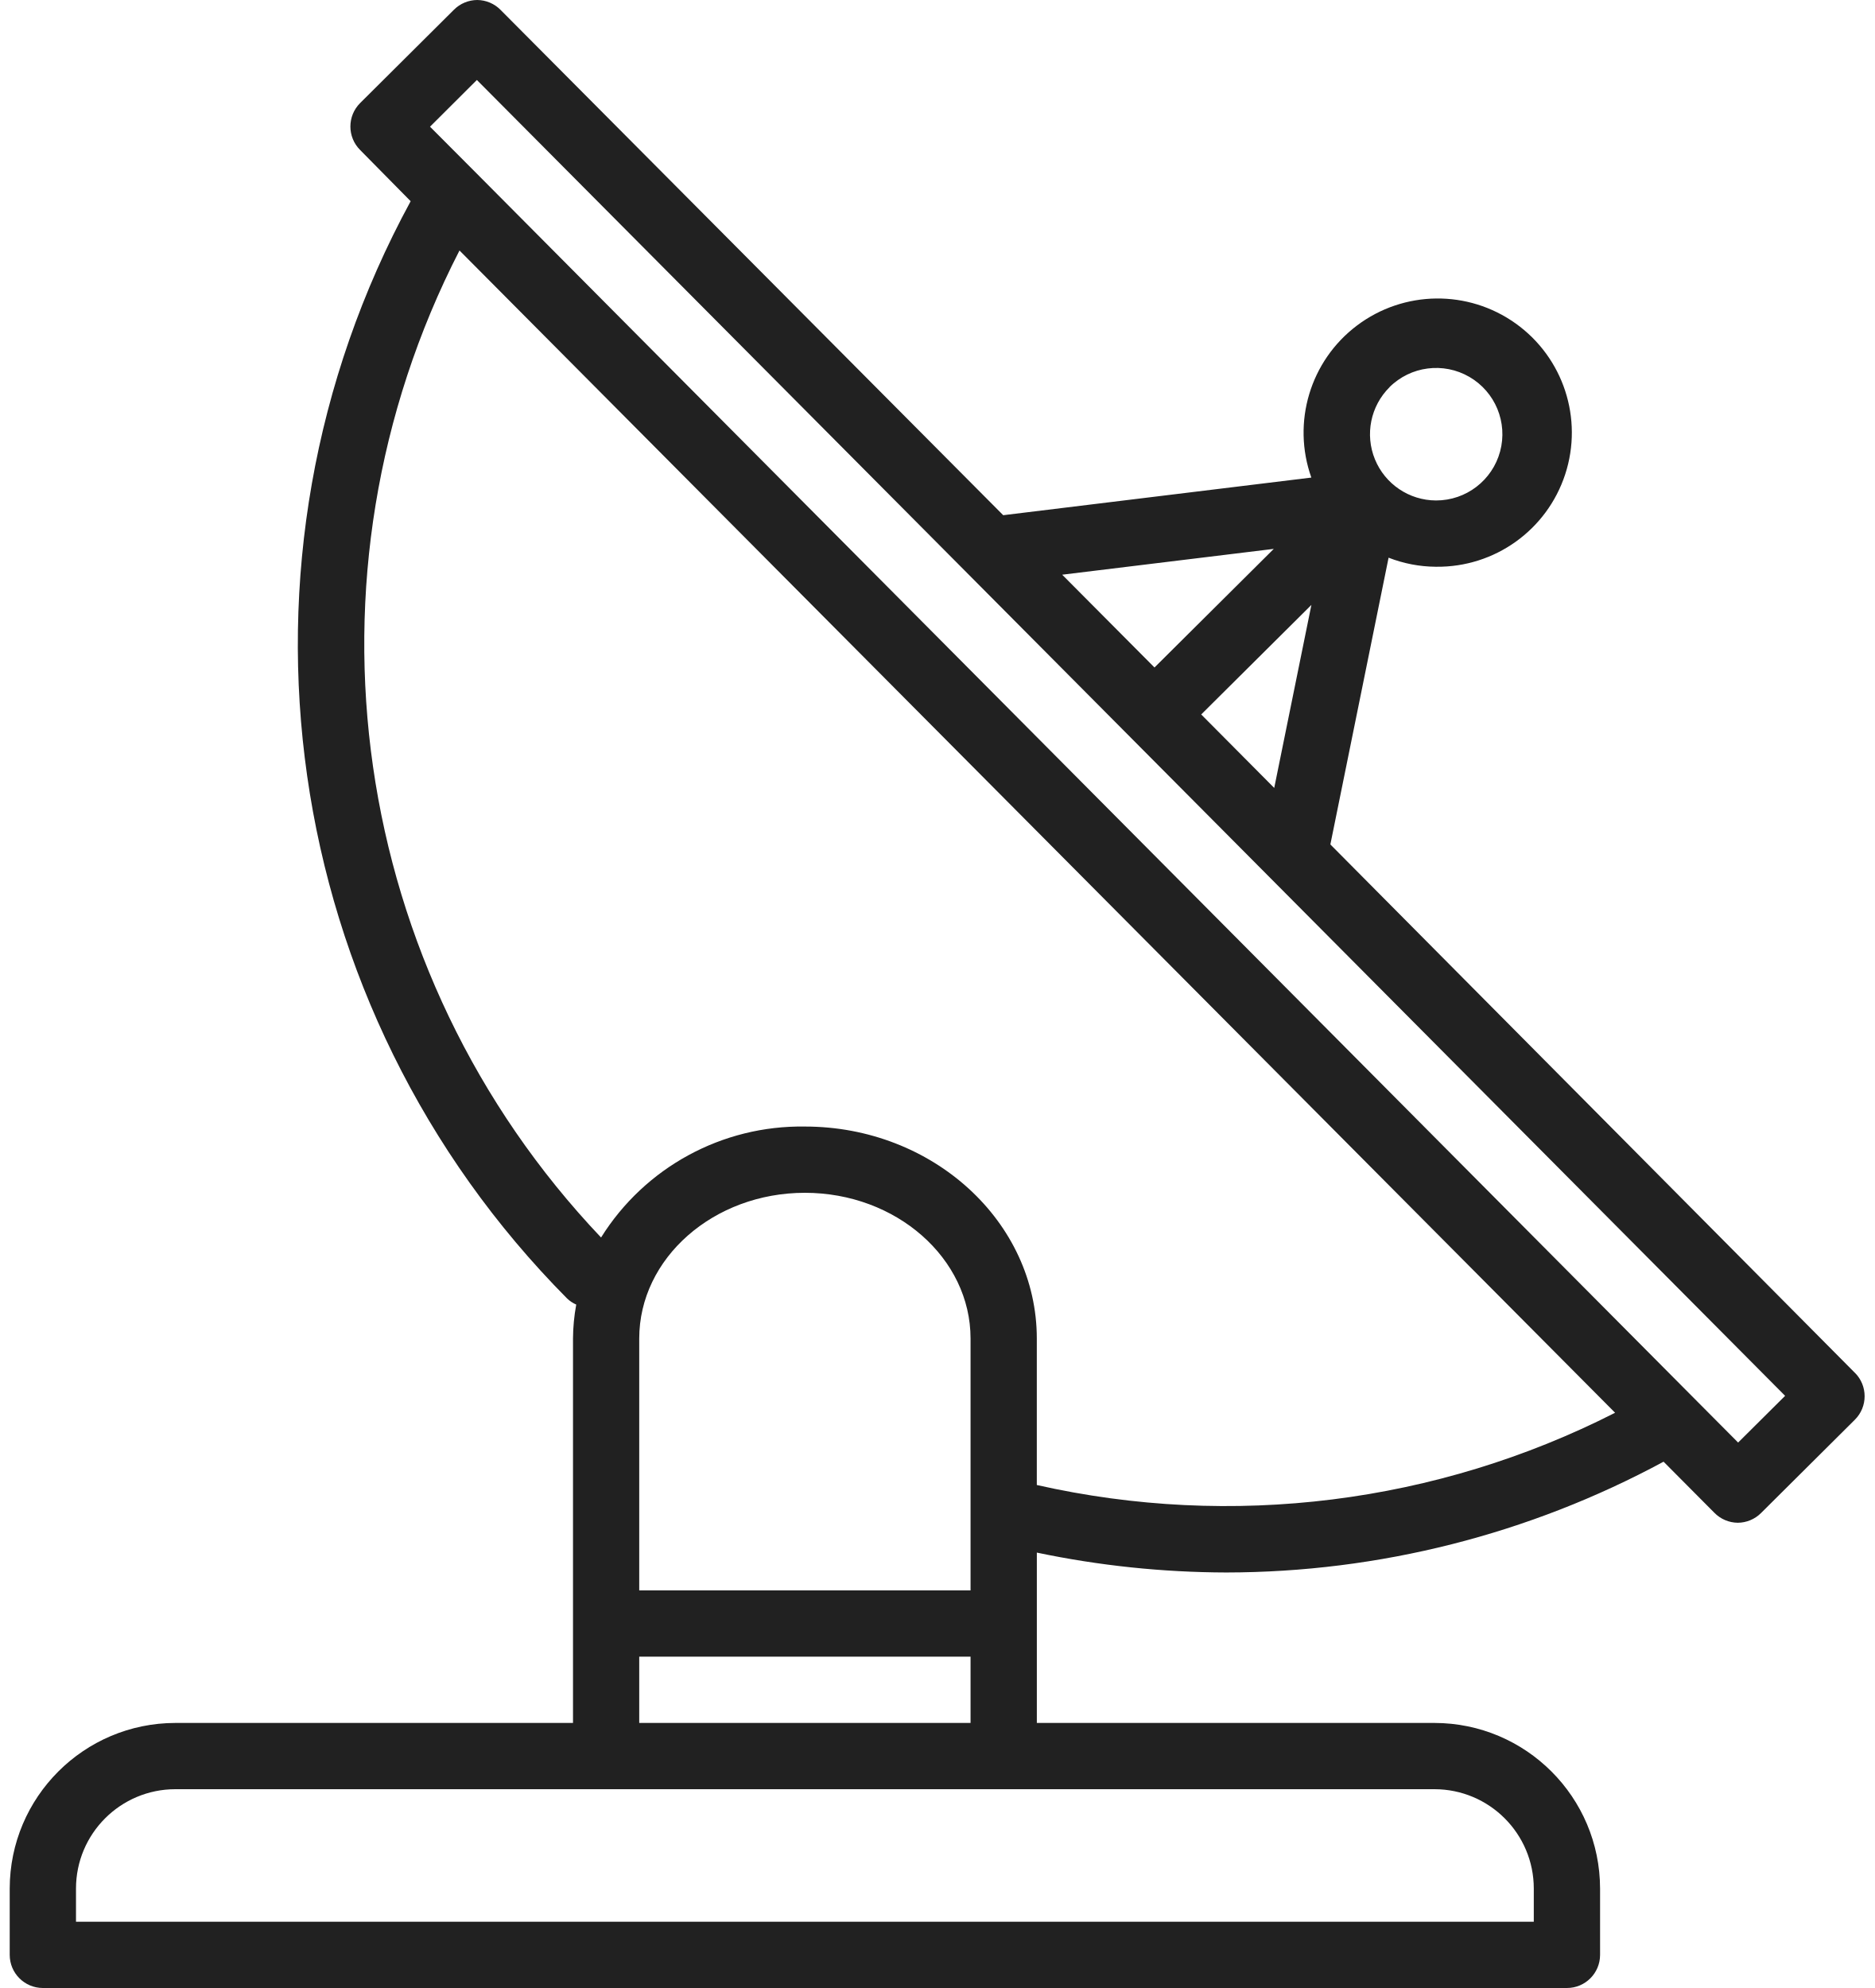
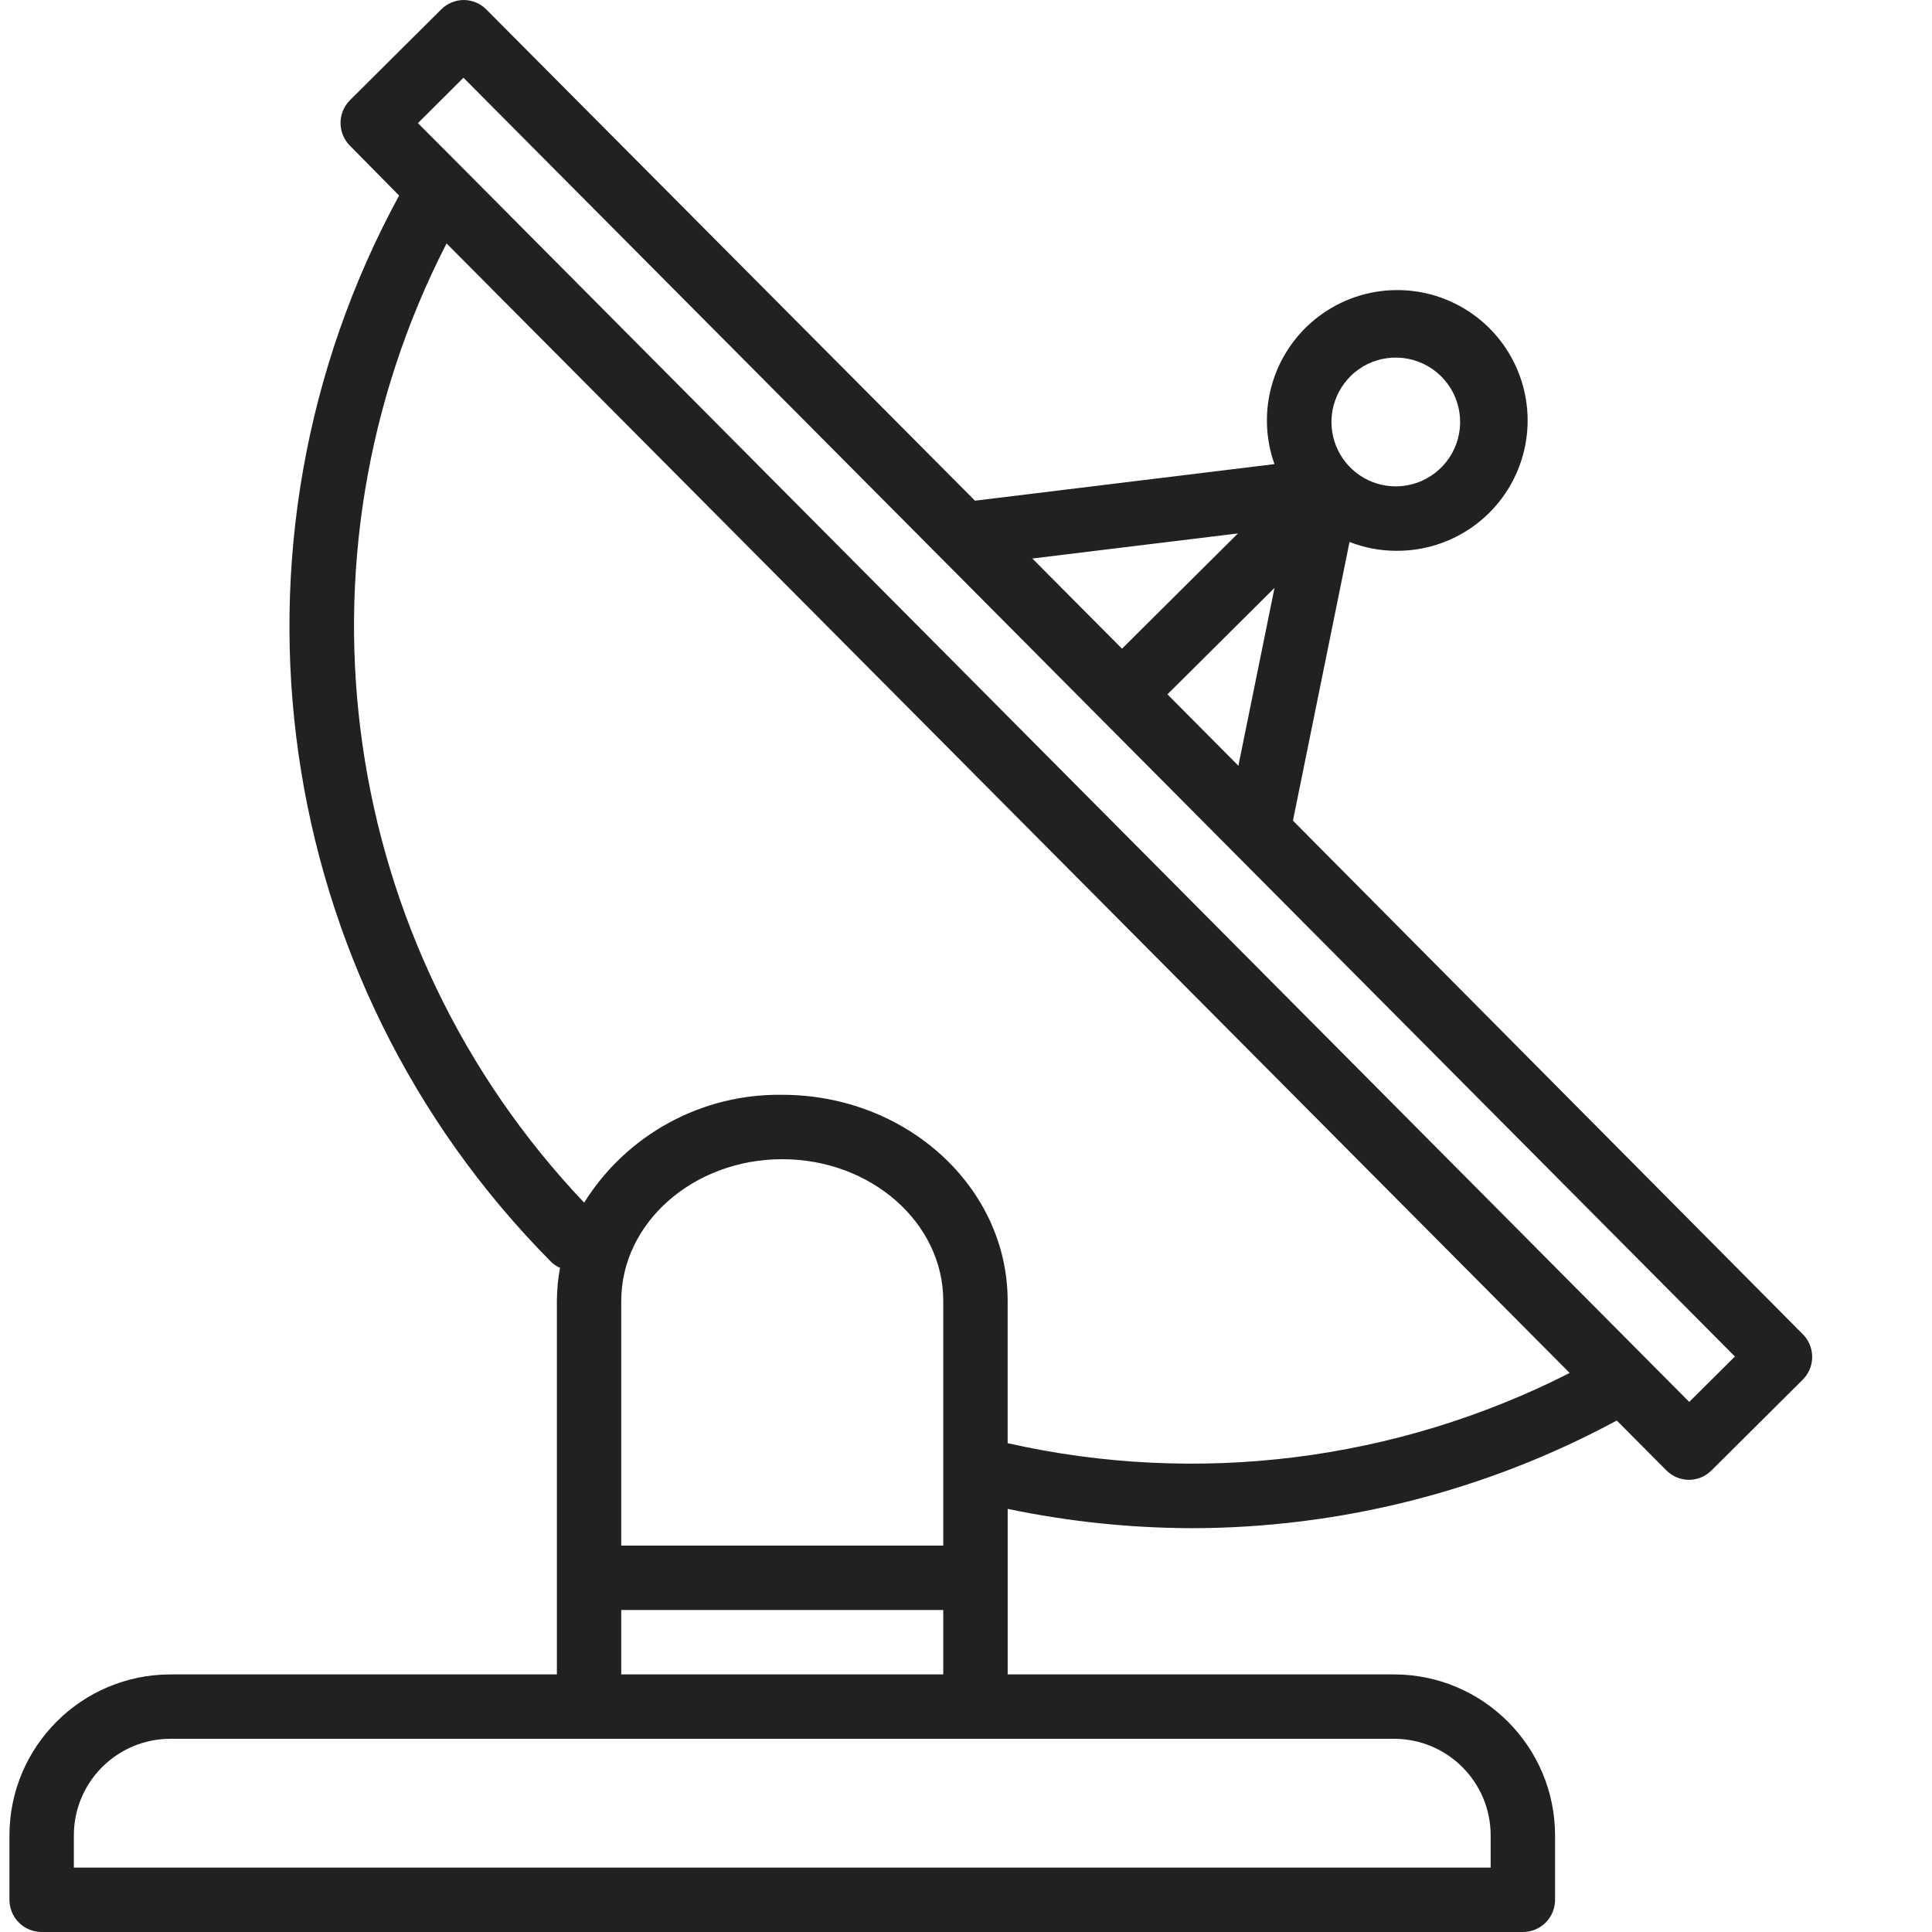
- <svg xmlns="http://www.w3.org/2000/svg" width="66" height="70" fill="none">
+ <svg xmlns="http://www.w3.org/2000/svg" width="70" height="70" fill="none">
  <path d="M65.316 48.339l-18.47-18.605 2.05-10.097a4.655 4.655 0 001.66.319h.014a4.723 4.723 0 10-4.394-3.14l-10.85 1.325L17.628.35a1.166 1.166 0 00-.824-.35c-.306.002-.6.124-.817.34L12.68 3.63a1.167 1.167 0 000 1.65l1.78 1.805a32.686 32.686 0 005.511 38.638c.094.09.202.161.32.213a6.77 6.77 0 00-.114 1.197v13.534h-14A5.84 5.84 0 00.342 66.5v2.333C.342 69.478.865 70 1.51 70h53.667c.644 0 1.166-.522 1.166-1.167V66.5a5.84 5.84 0 00-5.833-5.833h-14v-5.998c2.193.46 4.428.694 6.669.7a32.483 32.483 0 0015.4-3.901l1.79 1.8c.216.221.513.347.823.35.306-.002.6-.124.817-.34l3.308-3.29a1.167 1.167 0 000-1.65zM48.925 13.635a2.333 2.333 0 111.645 3.987h-.008a2.333 2.333 0 01-1.633-3.987h-.004zM46.178 21.3l-1.309 6.444-2.571-2.587 3.88-3.857zm-1.325-1.973l-4.2 4.176-3.25-3.267 7.45-.909zM50.509 63a3.5 3.5 0 013.5 3.5v1.167H2.676V66.5a3.5 3.5 0 013.5-3.5h44.333zm-16.333-4.667v2.334H22.509v-2.334h11.667zM22.509 56v-8.867c0-2.83 2.617-5.133 5.833-5.133 3.217 0 5.834 2.303 5.834 5.133V56H22.509zm14-3.71v-5.157c0-4.117-3.663-7.466-8.167-7.466a8.312 8.312 0 00-7.177 3.907A30.34 30.34 0 0116.18 8.82l40.692 40.925a30.233 30.233 0 01-20.363 2.544zm24.695-1.496l-1.644-1.653L16.792 6.116l-1.65-1.655 1.65-1.645L34.15 20.272c.008 0 .013.015.021.021l28.688 28.856-1.655 1.645z" fill="#212121" />
</svg>
